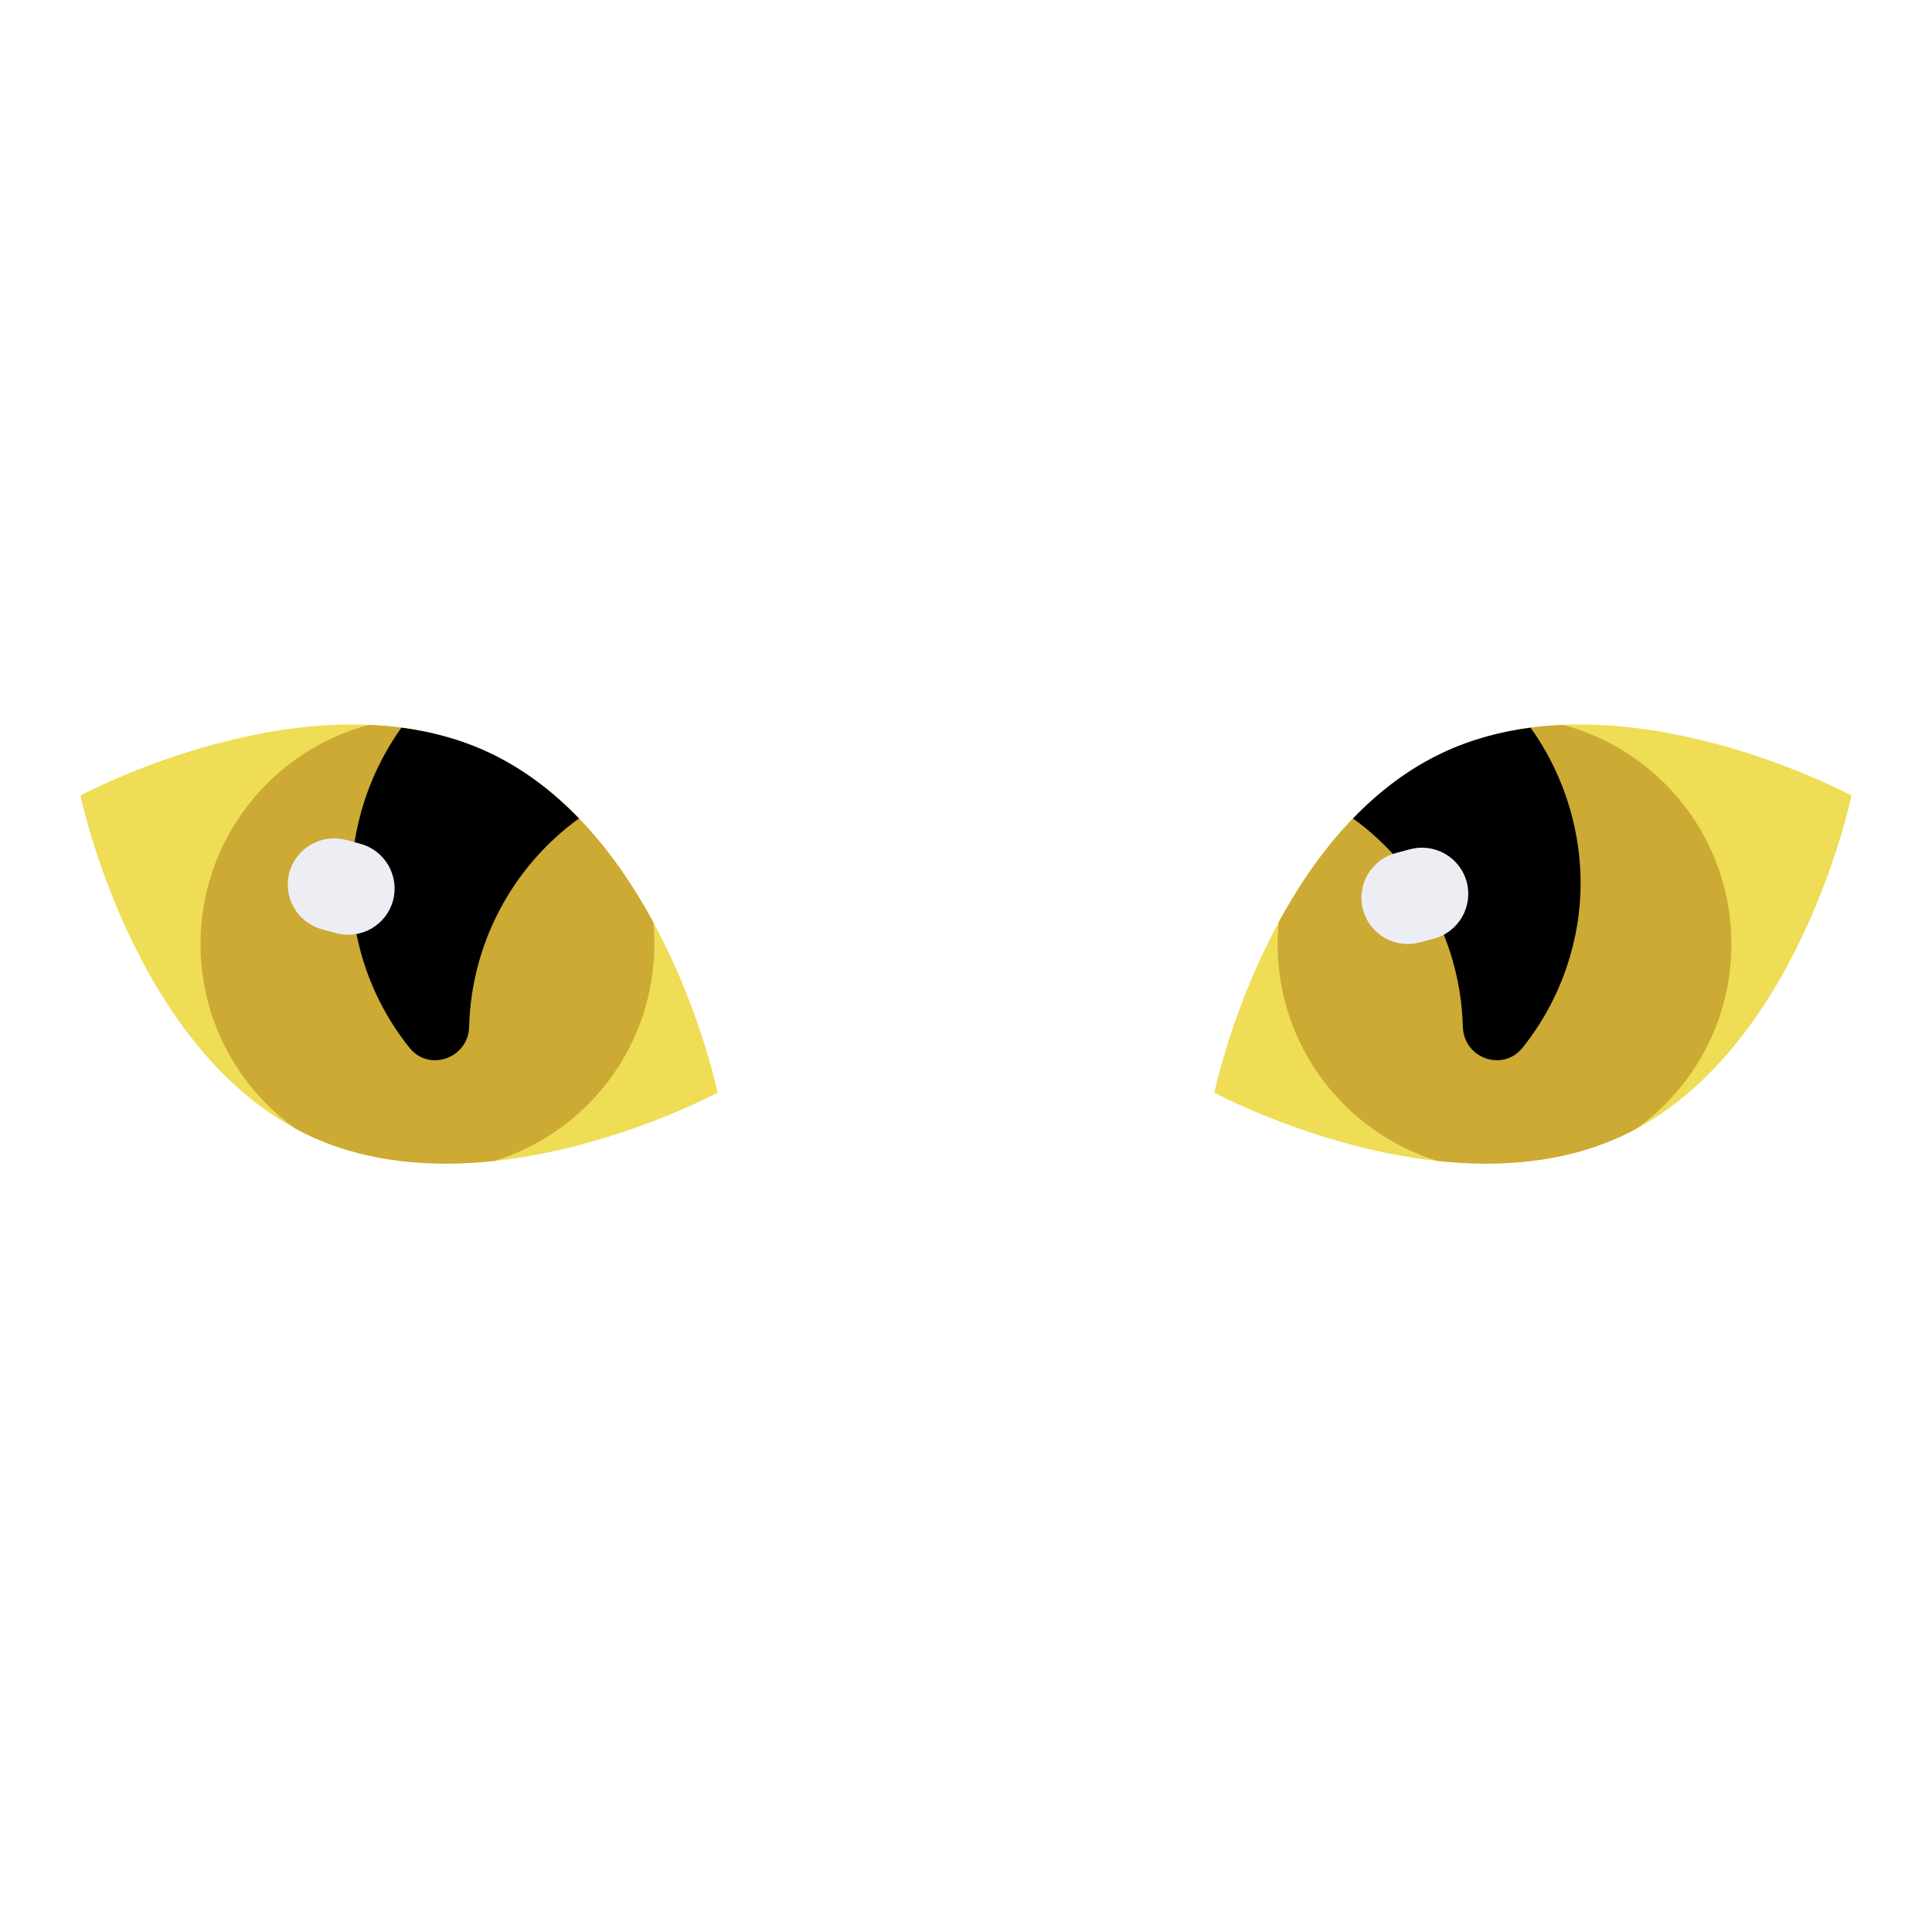
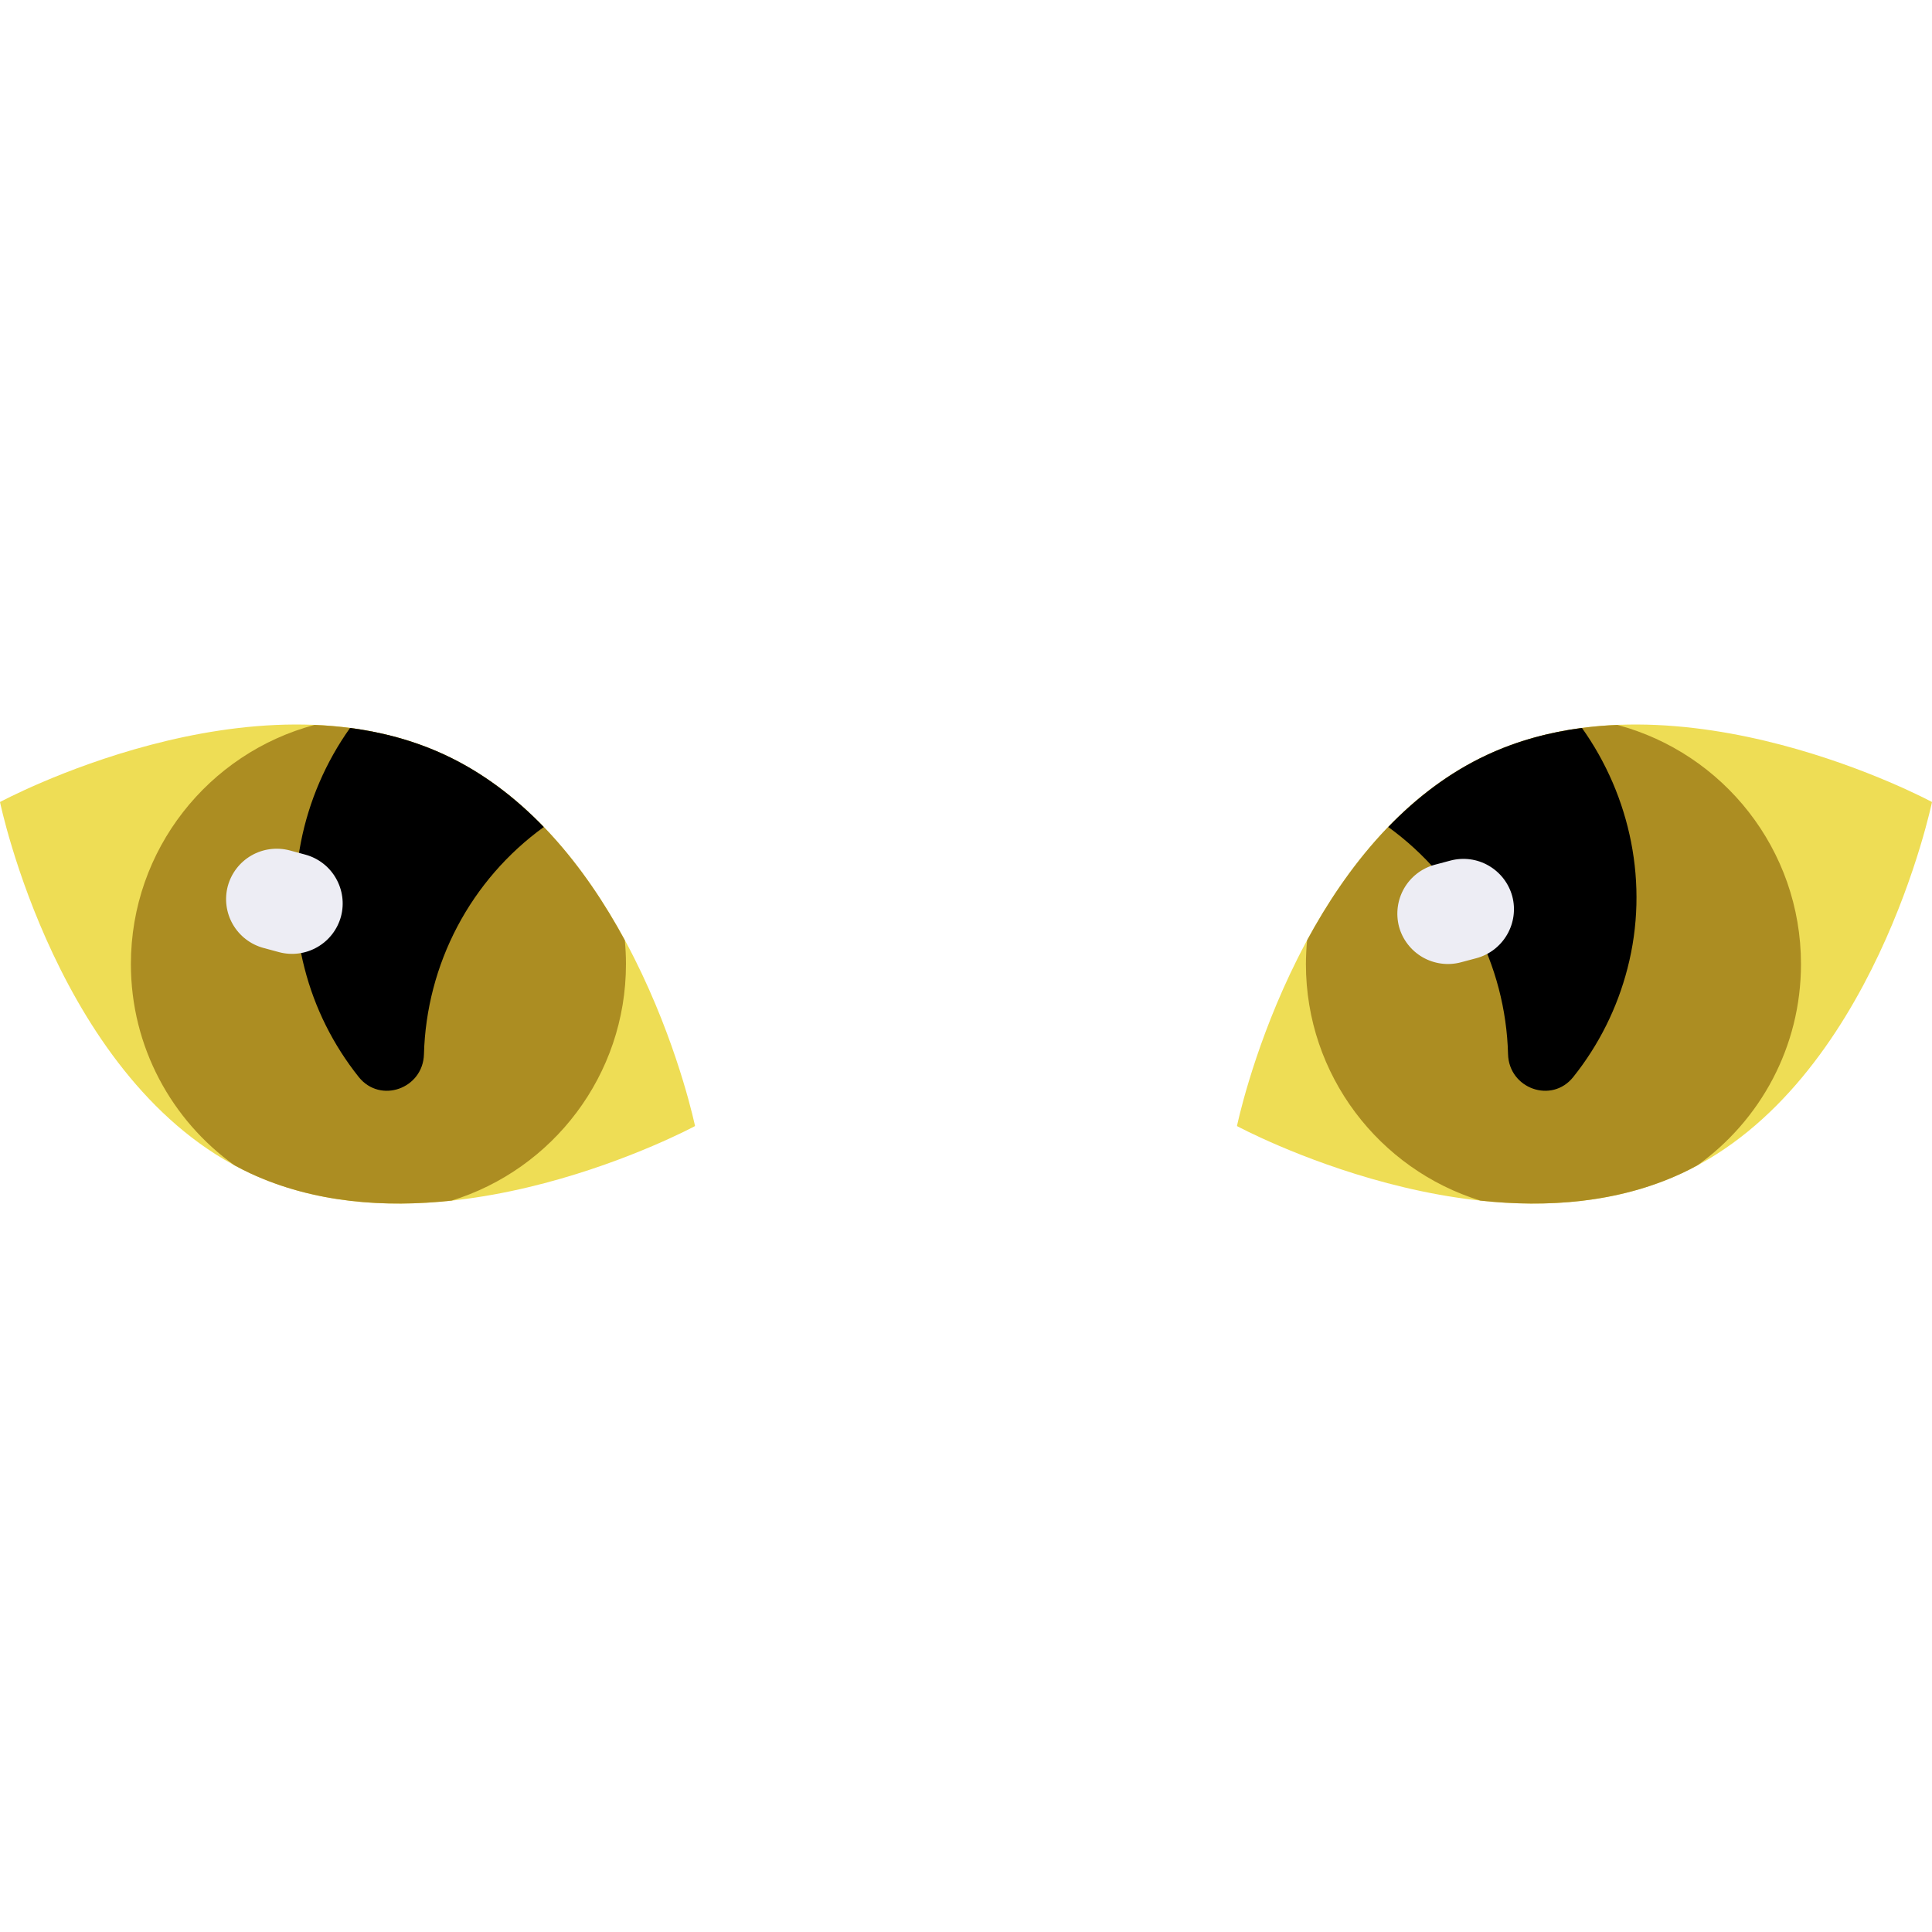
- <svg xmlns="http://www.w3.org/2000/svg" width="120" height="120" viewBox="0 0 120 120" fill="none">
-   <path d="M44.572 67.865C44.572 67.865 30.161 75.641 19.233 70.545C8.306 65.449 5 49.412 5 49.412C5 49.412 19.411 41.635 30.338 46.731C41.266 51.827 44.572 67.865 44.572 67.865Z" fill="#EEDD55" />
-   <path d="M40.642 58.639C40.642 58.182 40.618 57.73 40.576 57.284C38.353 53.174 35.057 48.932 30.338 46.731C27.965 45.625 25.427 45.126 22.909 45.023C16.89 46.628 12.456 52.114 12.456 58.639C12.456 63.362 14.781 67.54 18.348 70.097C18.638 70.255 18.933 70.405 19.233 70.546C22.894 72.253 26.944 72.512 30.714 72.106C36.465 70.33 40.642 64.972 40.642 58.639Z" fill="#CCAA33" />
-   <path d="M30.339 46.731C28.6 45.92 26.774 45.438 24.931 45.196C22.166 49.076 21.094 54.092 22.341 58.887C22.921 61.145 23.974 63.254 25.429 65.074C26.656 66.605 29.089 65.73 29.139 63.77C29.206 61.235 29.856 58.75 31.039 56.507C32.222 54.263 33.906 52.323 35.96 50.836C34.36 49.179 32.501 47.739 30.339 46.731Z" fill="black" />
-   <path d="M20.893 57.962L20.001 57.723C19.266 57.524 18.639 57.041 18.259 56.382C17.878 55.722 17.773 54.938 17.968 54.202C18.167 53.466 18.65 52.84 19.309 52.459C19.969 52.078 20.753 51.973 21.489 52.168L22.381 52.407C23.116 52.607 23.743 53.089 24.124 53.748C24.505 54.408 24.609 55.192 24.414 55.929C24.215 56.664 23.733 57.291 23.073 57.672C22.413 58.053 21.63 58.157 20.893 57.962Z" fill="#EDEDF4" />
-   <path d="M75.429 67.865C75.429 67.865 89.839 75.641 100.767 70.545C111.695 65.45 115 49.412 115 49.412C115 49.412 100.59 41.635 89.662 46.731C78.734 51.827 75.429 67.865 75.429 67.865Z" fill="#EEDD55" />
-   <path d="M97.088 45.023C94.57 45.126 92.032 45.625 89.659 46.731C84.939 48.932 81.644 53.174 79.421 57.284C79.377 57.734 79.355 58.186 79.355 58.639C79.355 64.972 83.533 70.33 89.283 72.106C93.053 72.512 97.104 72.253 100.764 70.546C101.066 70.406 101.359 70.254 101.649 70.097C105.215 67.54 107.541 63.362 107.541 58.639C107.541 52.114 103.106 46.628 97.088 45.023Z" fill="#CCAA33" />
-   <path d="M94.57 65.074C96.026 63.254 97.078 61.145 97.658 58.887C98.904 54.091 97.833 49.076 95.068 45.196C93.225 45.438 91.398 45.92 89.66 46.731C87.498 47.739 85.638 49.179 84.039 50.836C86.093 52.323 87.777 54.263 88.96 56.507C90.143 58.75 90.793 61.235 90.86 63.77C90.911 65.73 93.344 66.605 94.57 65.074Z" fill="black" />
-   <path d="M88.177 58.54L89.069 58.301C89.804 58.102 90.43 57.62 90.811 56.96C91.192 56.3 91.297 55.517 91.102 54.78C90.903 54.045 90.42 53.418 89.761 53.037C89.101 52.656 88.317 52.552 87.581 52.747L86.689 52.986C85.954 53.185 85.327 53.667 84.946 54.327C84.565 54.987 84.461 55.771 84.656 56.507C84.855 57.242 85.337 57.869 85.997 58.25C86.657 58.631 87.44 58.735 88.177 58.54Z" fill="#EDEDF4" />
+ <svg xmlns="http://www.w3.org/2000/svg" width="32" height="32" viewBox="0 0 32 32" fill="none">
+   <path d="M11.512 18.651C11.512 18.651 7.32 20.914 4.141 19.431C0.962 17.949 0 13.284 0 13.284C0 13.284 4.192 11.021 7.371 12.504C10.55 13.986 11.512 18.651 11.512 18.651Z" fill="#EEDD55" />
+   <path d="M10.368 15.968C10.368 15.835 10.361 15.703 10.349 15.573C9.702 14.378 8.744 13.144 7.371 12.504C6.68 12.182 5.942 12.037 5.209 12.007C3.458 12.474 2.168 14.07 2.168 15.968C2.168 17.342 2.845 18.557 3.883 19.301C3.967 19.347 4.053 19.391 4.14 19.432C5.205 19.928 6.383 20.004 7.48 19.886C9.153 19.369 10.368 17.81 10.368 15.968Z" fill="#AC8D22" />
+   <path d="M7.371 12.504C6.865 12.268 6.334 12.127 5.798 12.057C4.994 13.186 4.682 14.645 5.045 16.04C5.213 16.697 5.52 17.31 5.943 17.84C6.3 18.285 7.008 18.031 7.022 17.46C7.042 16.723 7.231 16 7.575 15.347C7.919 14.695 8.409 14.13 9.007 13.698C8.541 13.216 8 12.797 7.371 12.504Z" fill="black" />
+   <path d="M4.623 15.771L4.364 15.701C4.15 15.643 3.968 15.503 3.857 15.311C3.746 15.119 3.716 14.891 3.773 14.677C3.831 14.463 3.971 14.281 4.163 14.17C4.355 14.059 4.583 14.029 4.797 14.085L5.056 14.155C5.27 14.213 5.453 14.353 5.563 14.545C5.674 14.737 5.705 14.965 5.648 15.179C5.59 15.393 5.45 15.575 5.258 15.686C5.066 15.797 4.838 15.828 4.623 15.771Z" fill="#EDEDF4" />
+   <path d="M20.488 18.651C20.488 18.651 24.68 20.914 27.86 19.431C31.038 17.949 32 13.284 32 13.284C32 13.284 27.808 11.021 24.629 12.504C21.45 13.986 20.488 18.651 20.488 18.651Z" fill="#EEDD55" />
+   <path d="M26.789 12.007C26.057 12.037 25.319 12.182 24.628 12.504C23.255 13.144 22.297 14.378 21.65 15.573C21.637 15.705 21.631 15.836 21.63 15.968C21.63 17.81 22.846 19.369 24.519 19.886C25.615 20.004 26.794 19.928 27.859 19.432C27.947 19.391 28.032 19.347 28.116 19.301C29.154 18.557 29.83 17.342 29.83 15.968C29.83 14.07 28.54 12.474 26.789 12.007Z" fill="#AC8D22" />
+   <path d="M26.057 17.84C26.481 17.31 26.787 16.697 26.956 16.04C27.318 14.645 27.006 13.186 26.202 12.057C25.666 12.127 25.134 12.268 24.629 12.504C24 12.797 23.459 13.216 22.994 13.698C23.591 14.13 24.081 14.695 24.425 15.347C24.769 16 24.959 16.723 24.978 17.46C24.993 18.031 25.701 18.285 26.057 17.84Z" fill="black" />
+   <path d="M24.197 15.939L24.456 15.87C24.67 15.812 24.852 15.671 24.963 15.479C25.074 15.287 25.105 15.059 25.048 14.845C24.99 14.631 24.849 14.449 24.657 14.338C24.466 14.227 24.238 14.197 24.023 14.254L23.764 14.323C23.55 14.381 23.368 14.521 23.257 14.713C23.146 14.905 23.116 15.133 23.172 15.348C23.23 15.562 23.371 15.744 23.563 15.855C23.755 15.965 23.983 15.996 24.197 15.939Z" fill="#EDEDF4" />
</svg>
